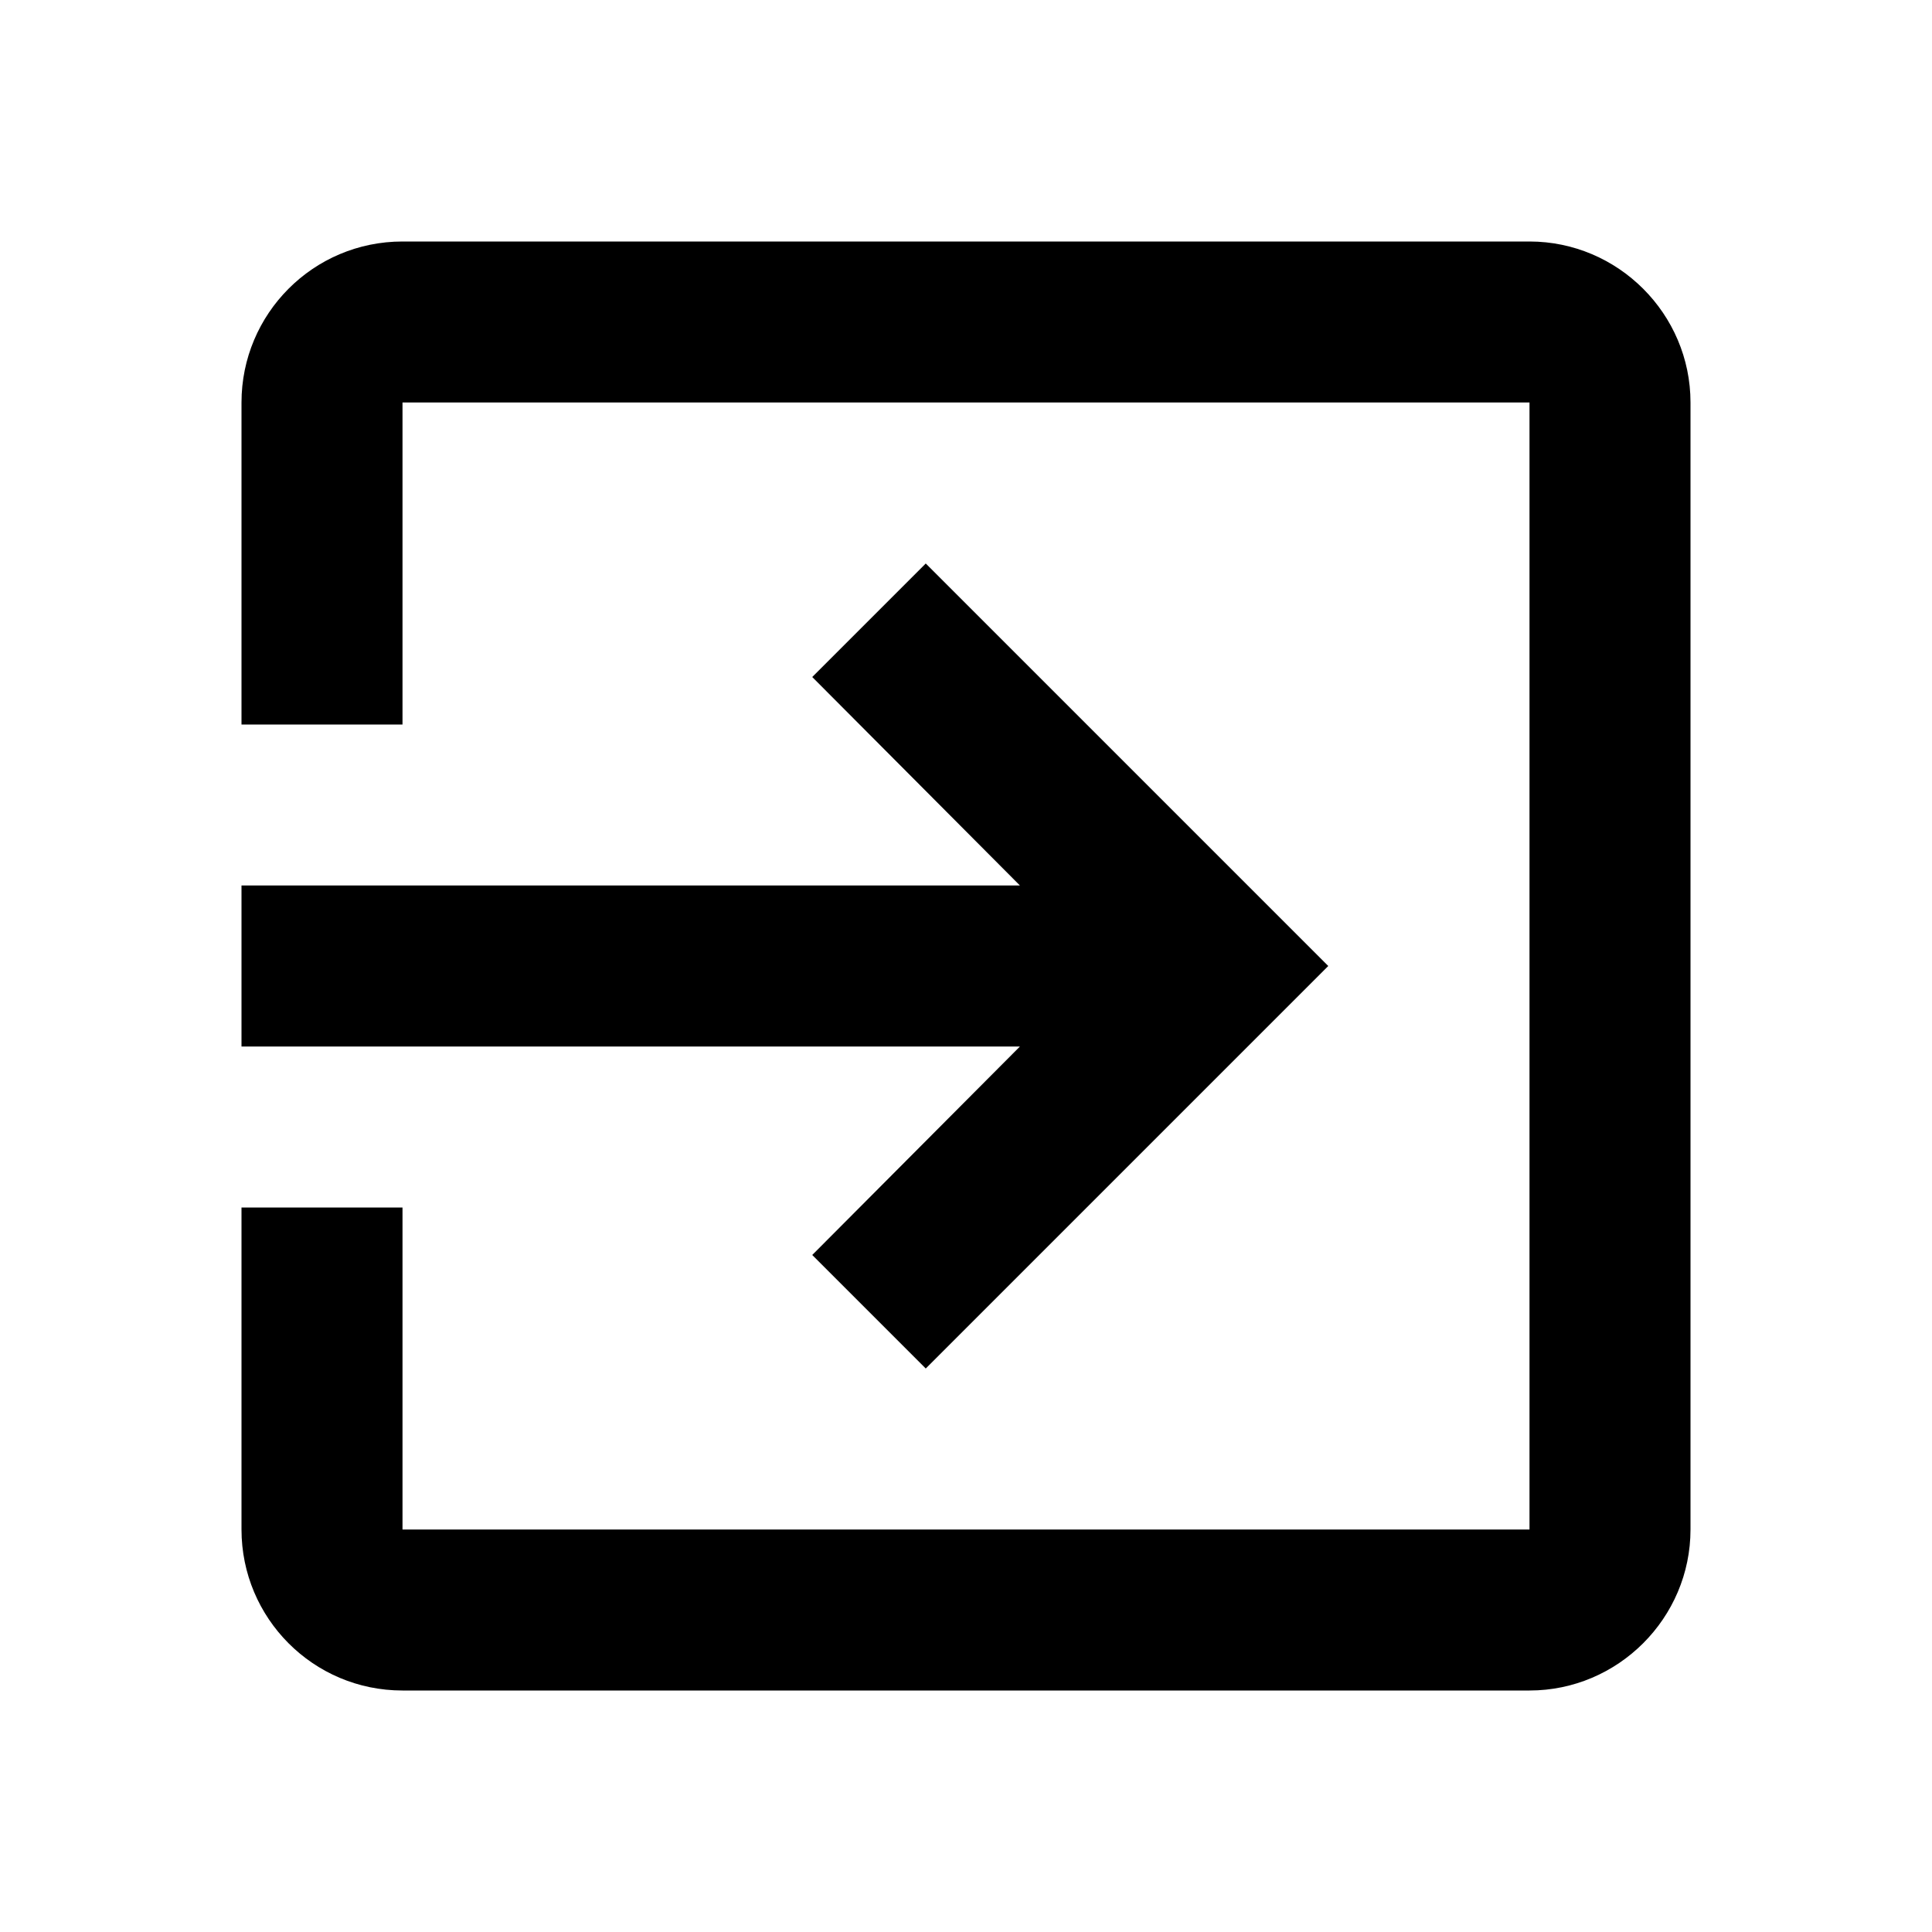
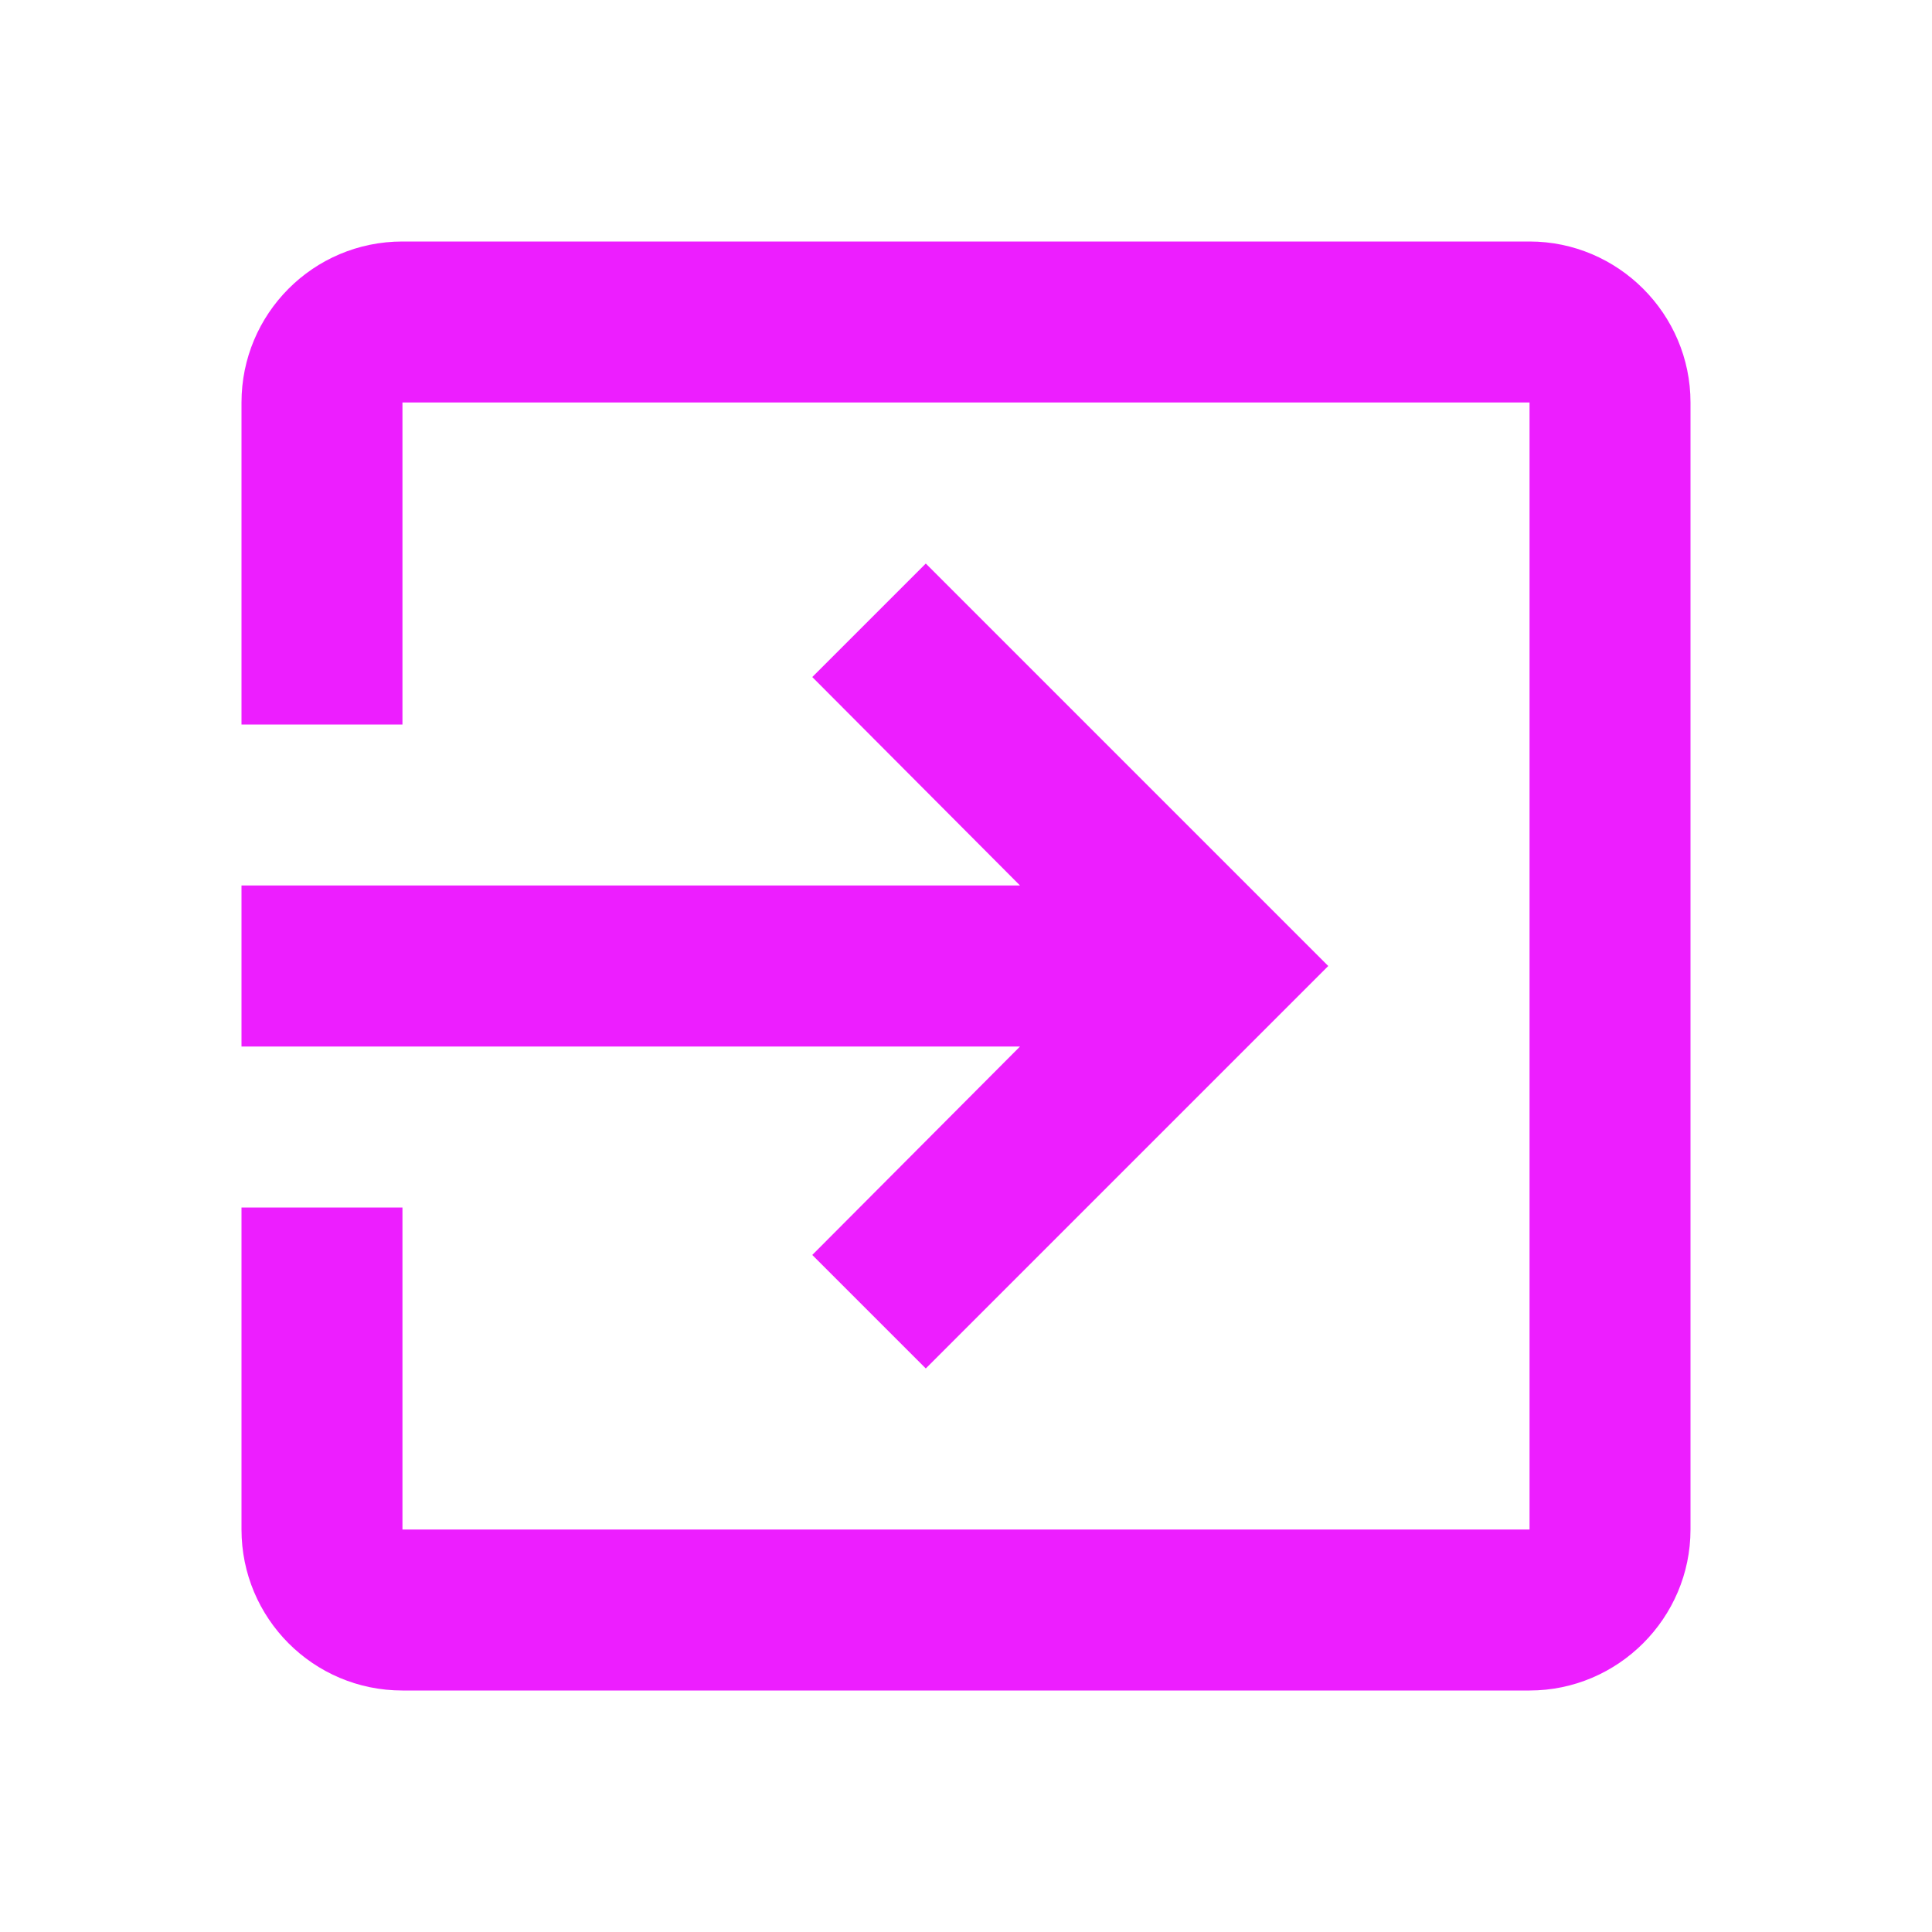
- <svg xmlns="http://www.w3.org/2000/svg" width="24" height="24" viewBox="0 0 24 24" fill="none">
-   <path fill-rule="evenodd" clip-rule="evenodd" d="M5 3H19C20.1 3 21 3.9 21 5V19C21 20.1 20.1 21 19 21H5C3.89 21 3 20.1 3 19V15H5V19H19V5H5V9H3V5C3 3.9 3.89 3 5 3ZM11.5 17L10.09 15.59L12.67 13H3V11H12.67L10.09 8.41L11.5 7L16.5 12L11.5 17Z" fill="currentColor" />
+ <svg xmlns="http://www.w3.org/2000/svg" width="16" height="16" viewBox="0 0 16 16" fill="none">
+   <path fill-rule="evenodd" clip-rule="evenodd" d="M3.333 2H12.667C13.4 2 14 2.6 14 3.333V12.667C14 13.4 13.4 14 12.667 14H3.333C2.593 14 2 13.4 2 12.667V10H3.333V12.667H12.667V3.333H3.333V6H2V3.333C2 2.6 2.593 2 3.333 2ZM7.667 11.333L6.727 10.393L8.447 8.667H2V7.333H8.447L6.727 5.607L7.667 4.667L11 8L7.667 11.333Z" fill="#ED1EFF" />
</svg>
